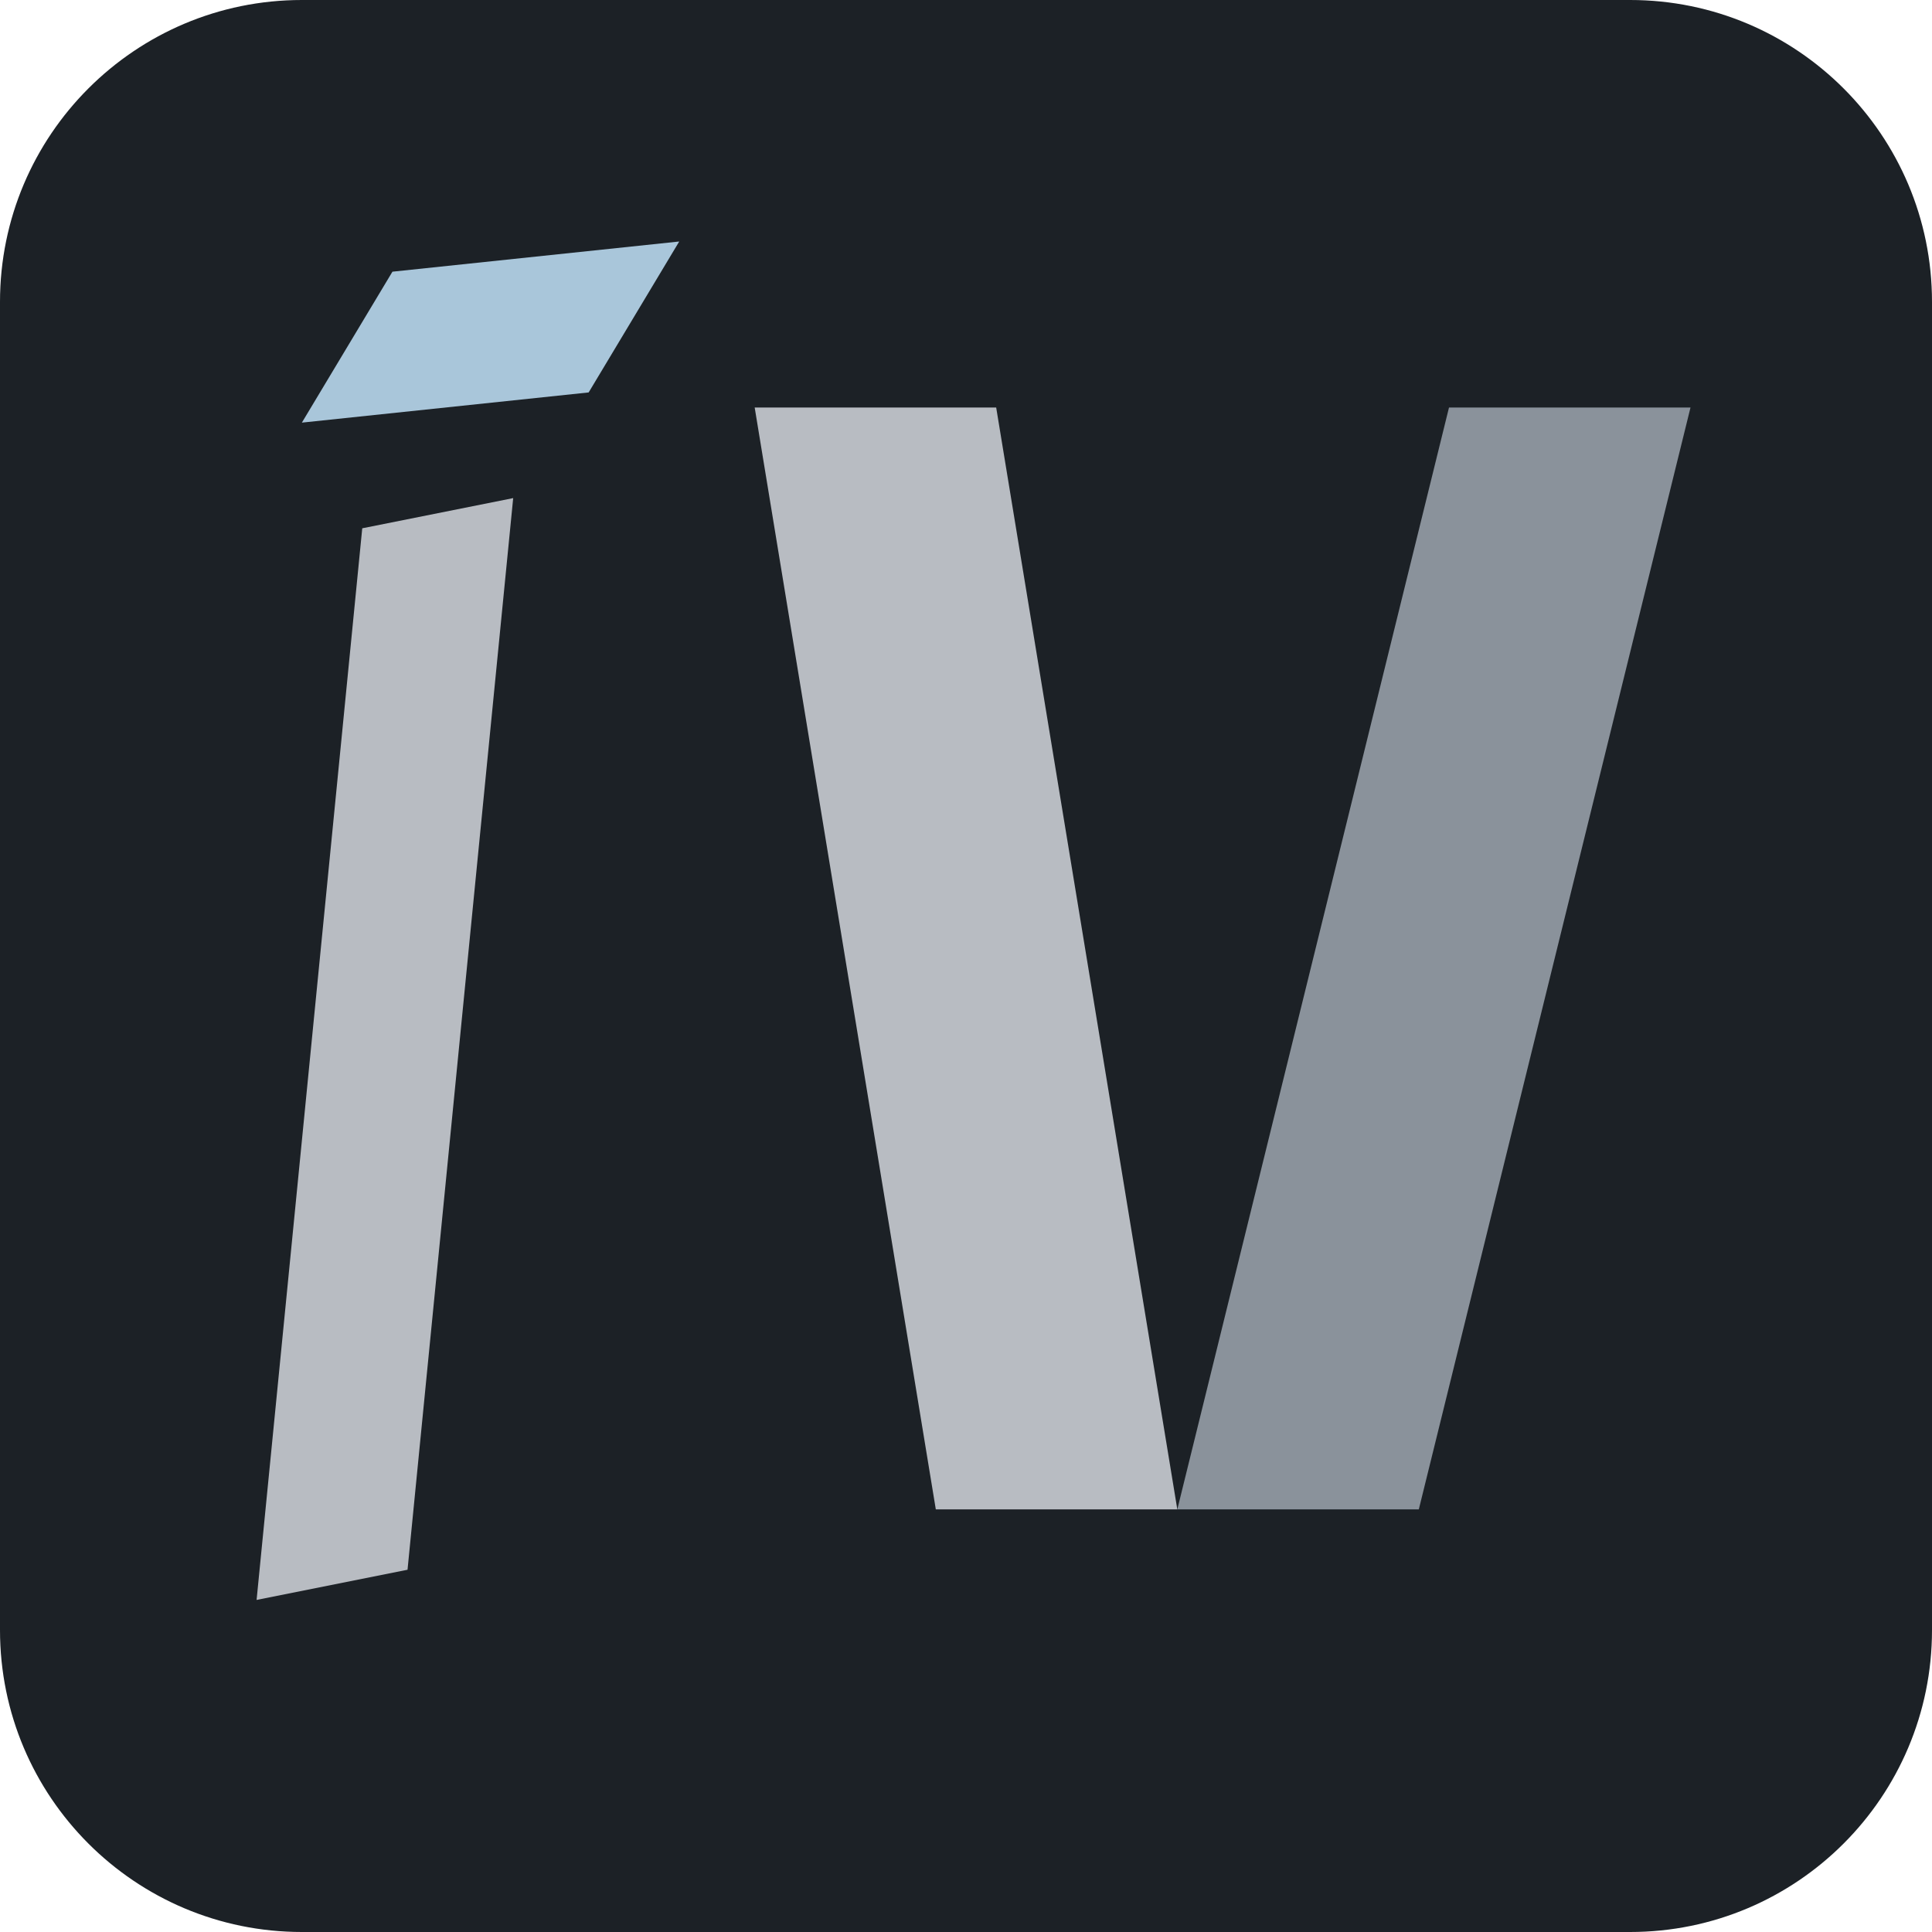
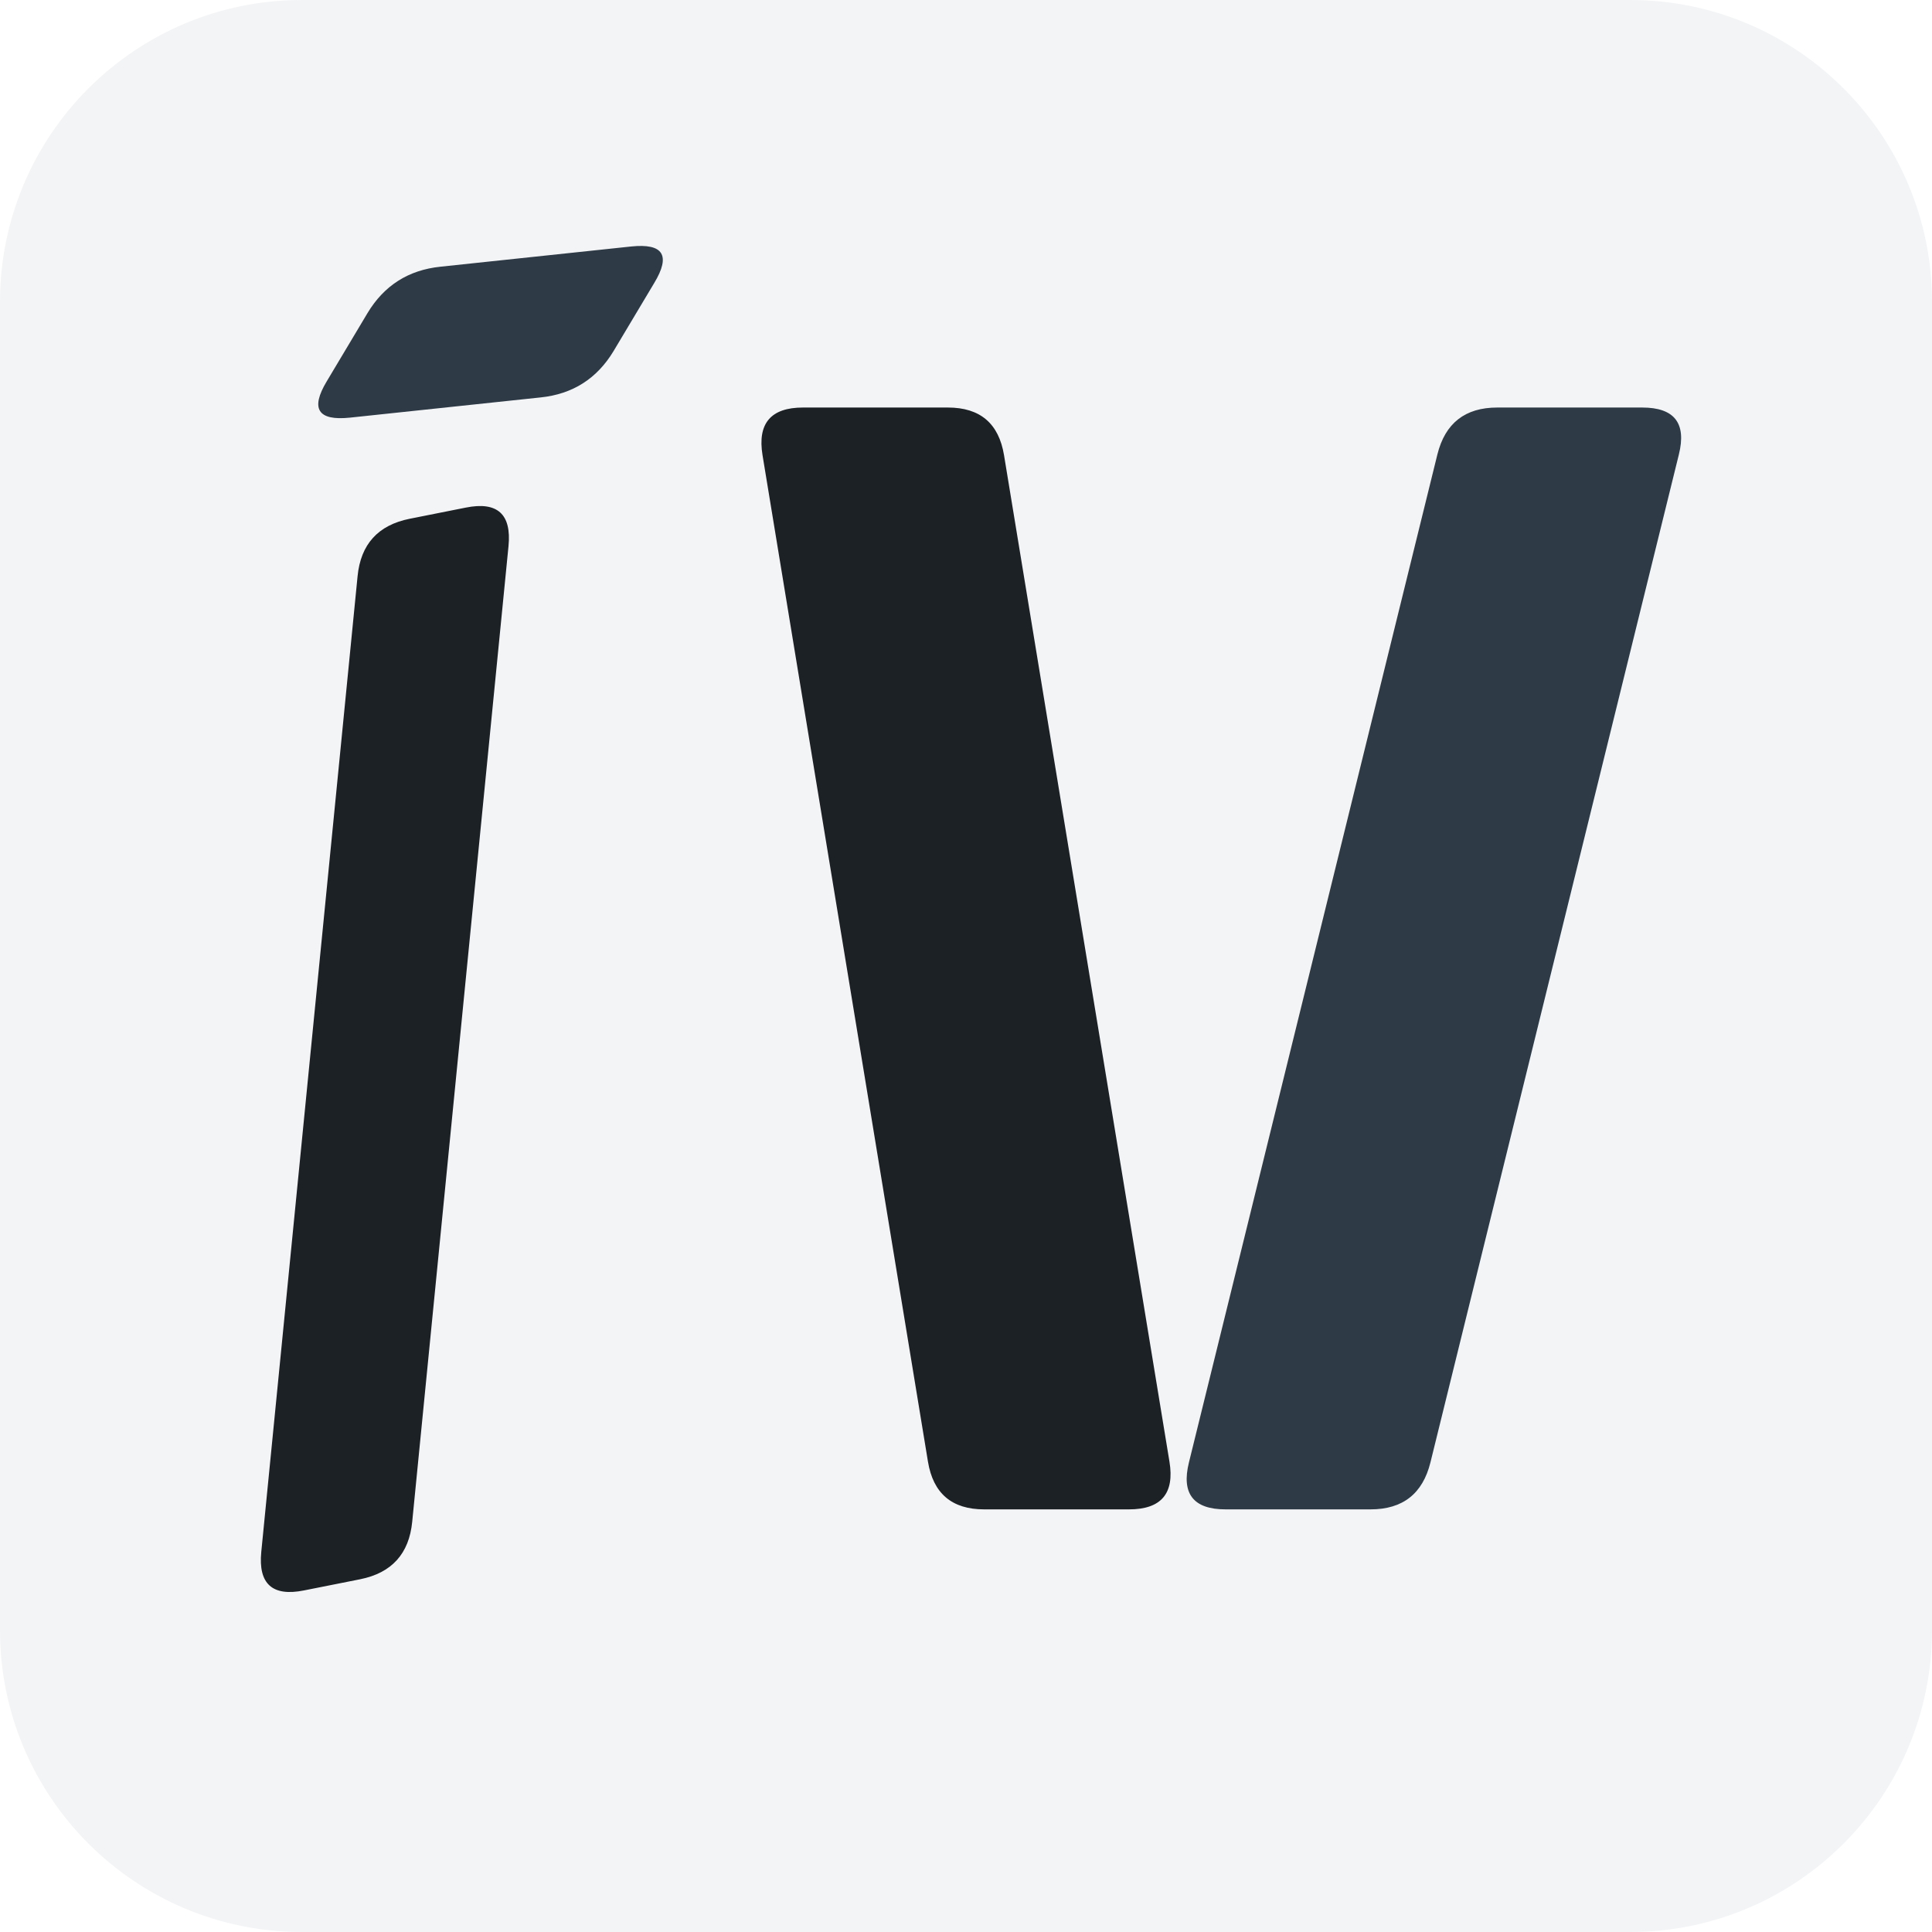
<svg xmlns="http://www.w3.org/2000/svg" viewBox="0 0 64 64" role="img" aria-label="Indreva Trade Group">
-   <rect width="64" height="64" rx="10" fill="#1C2126" />
+   <rect width="64" height="64" rx="10" fill="#F3F4F6" />
  <g transform="translate(6.5,4) scale(0.5)">
-     <polygon points="13,10 32,8 26,18 7,20" fill="#A9C6DA" />
-     <polygon points="11,27 21,25 14,96 4,98" fill="#B8BCC2" />
-     <polygon points="37,19 53,19 65,92 49,92" fill="#B8BCC2" />
-     <polygon points="99,19 83,19 65,92 81,92" fill="#8A929B" />
+     <path d="M11.35,12.74 Q13,10 16.18,9.67 L28.82,8.33 Q32,8 30.35,10.74 L27.65,15.26 Q26,18 22.82,18.33 L10.18,19.67 Q7,20 8.65,17.26 Z" fill="#2E3A46" />
+     <path d="M10.69,30.18 Q11,27 14.14,26.37 L17.86,25.63 Q21,25 20.69,28.18 L14.31,92.82 Q14,96 10.86,96.63 L7.14,97.37 Q4,98 4.31,94.82 Z" fill="#1C2126" />
+     <path d="M37.52,22.16 Q37,19 40.2,19.0 L49.8,19.0 Q53,19 53.52,22.16 L64.48,88.84 Q65,92 61.8,92.0 L52.2,92.0 Q49,92 48.48,88.84 Z" fill="#1C2126" />
+     <path d="M98.23,22.11 Q99,19 95.8,19.0 L86.2,19.0 Q83,19 82.23,22.11 L65.77,88.89 Q65,92 68.2,92.0 L77.8,92.0 Q81,92 81.77,88.89 Z" fill="#2E3A46" />
  </g>
</svg>
